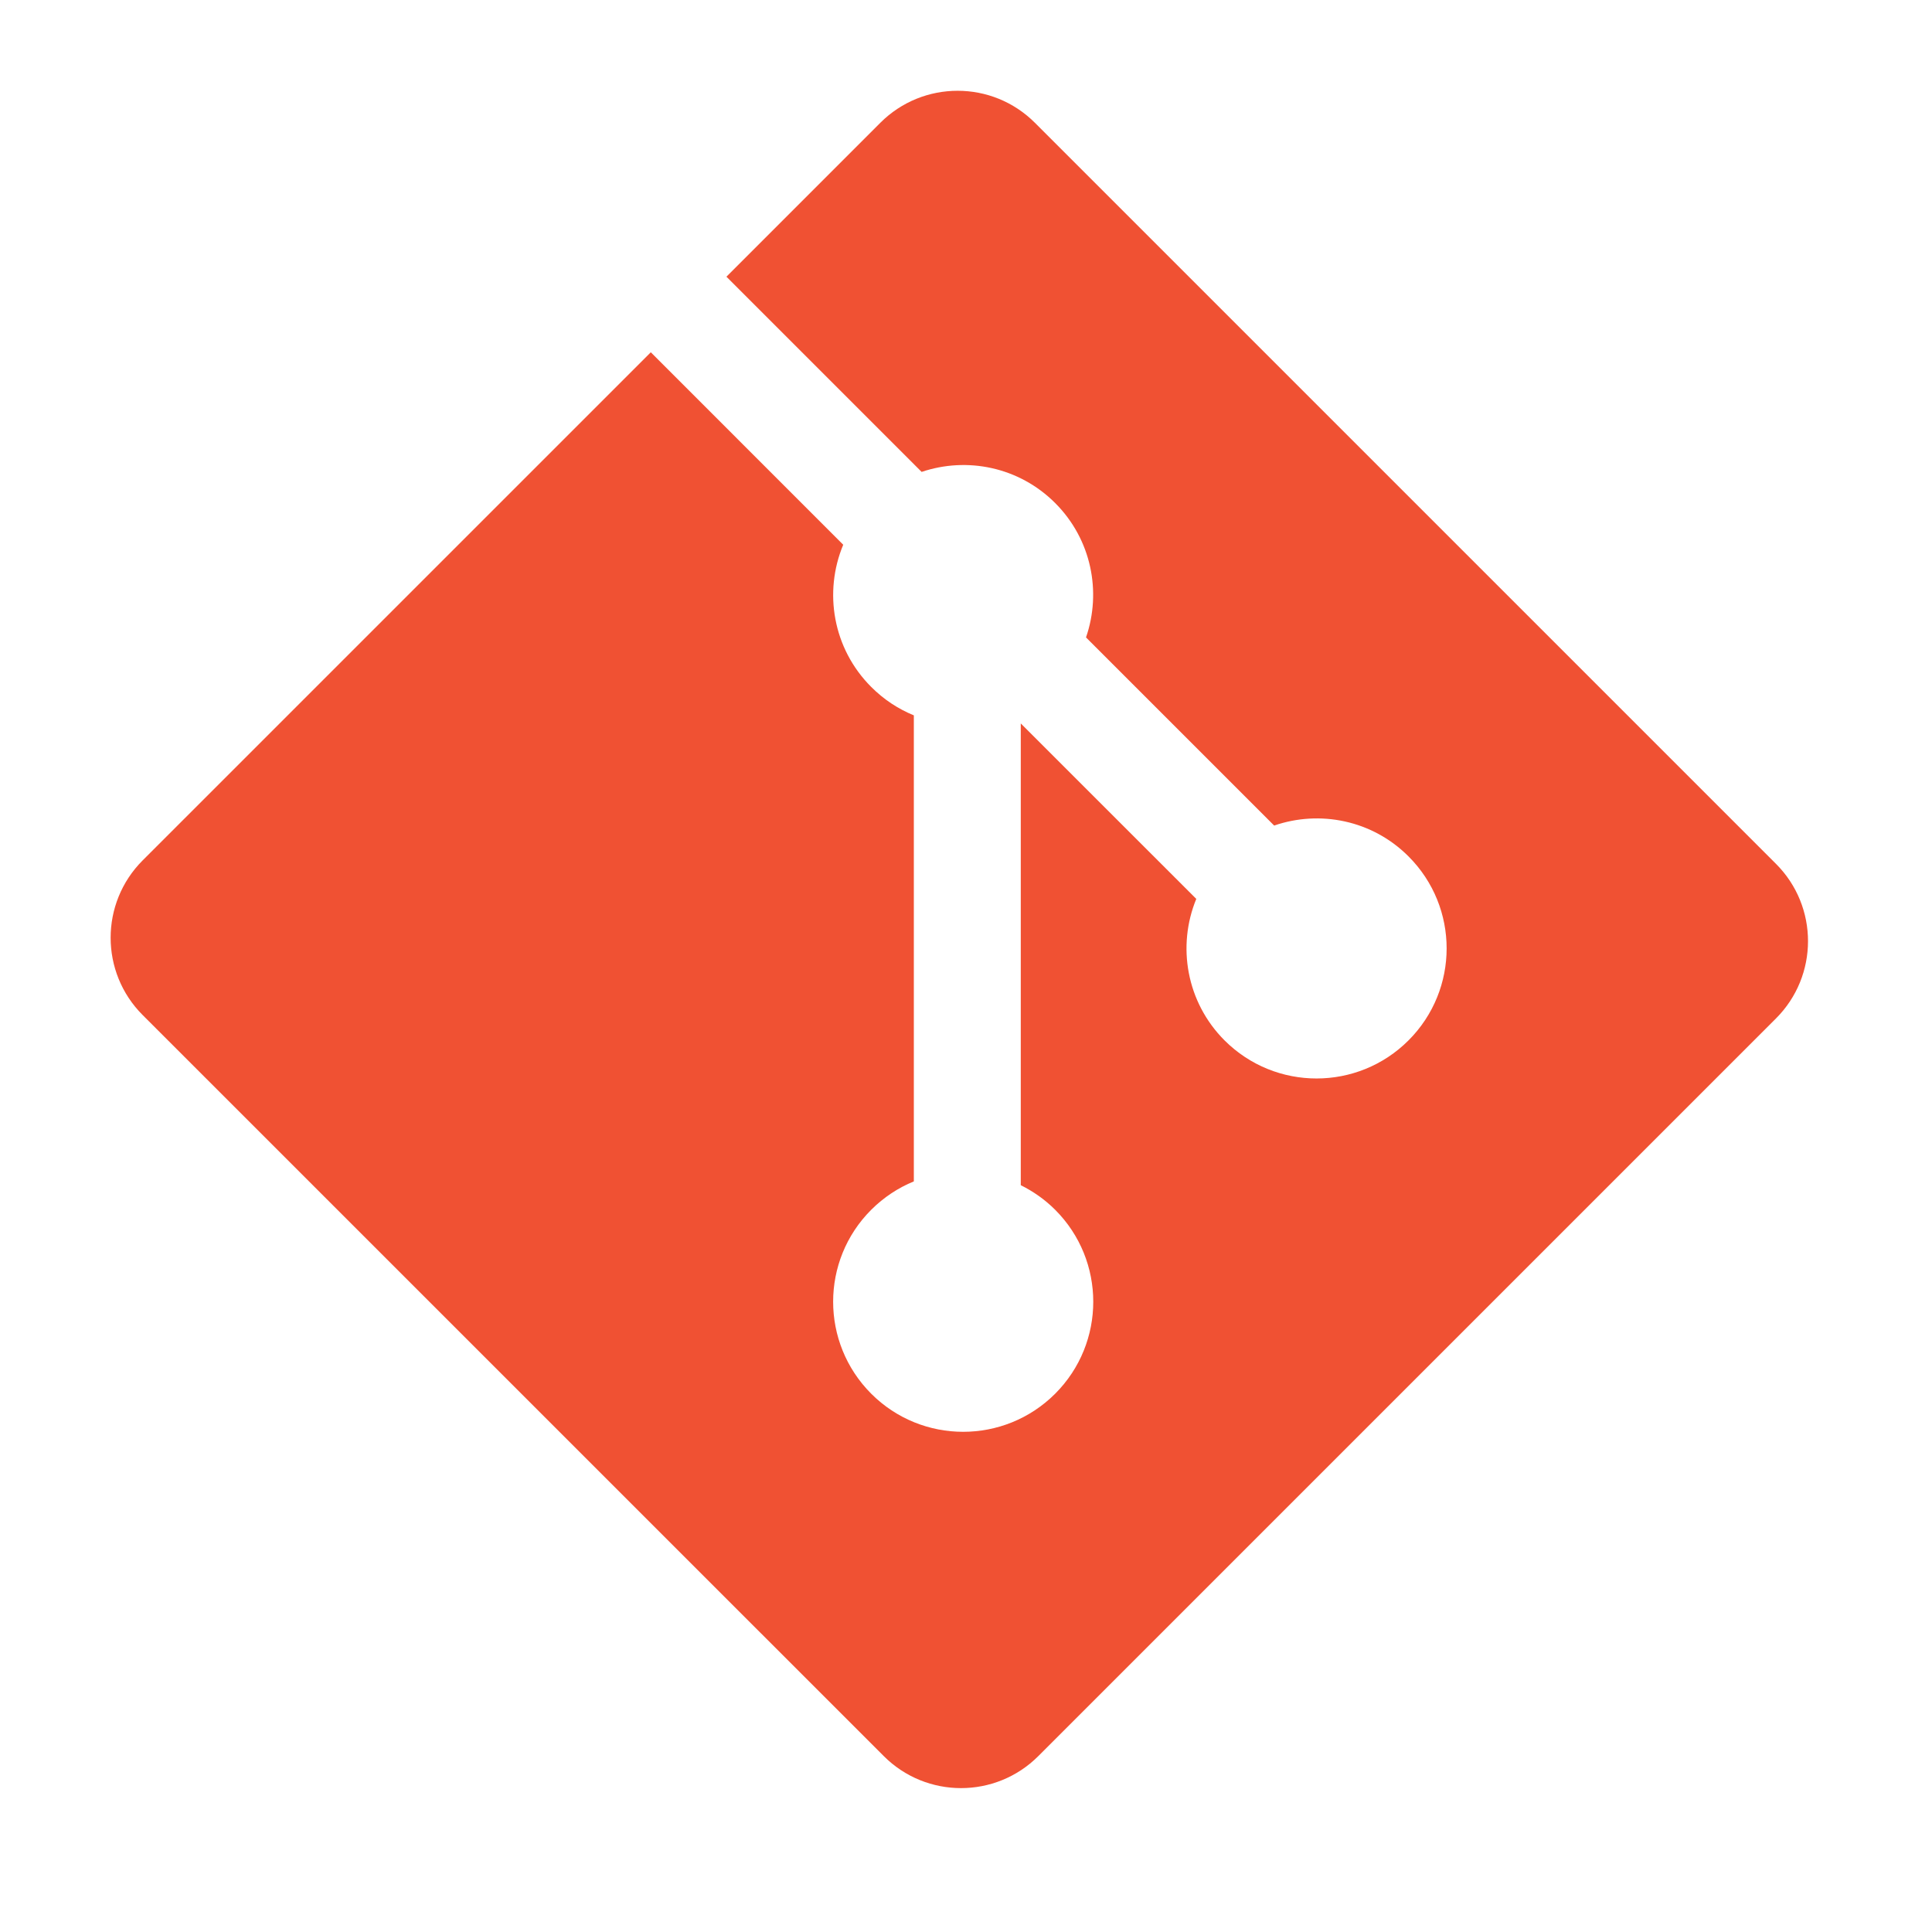
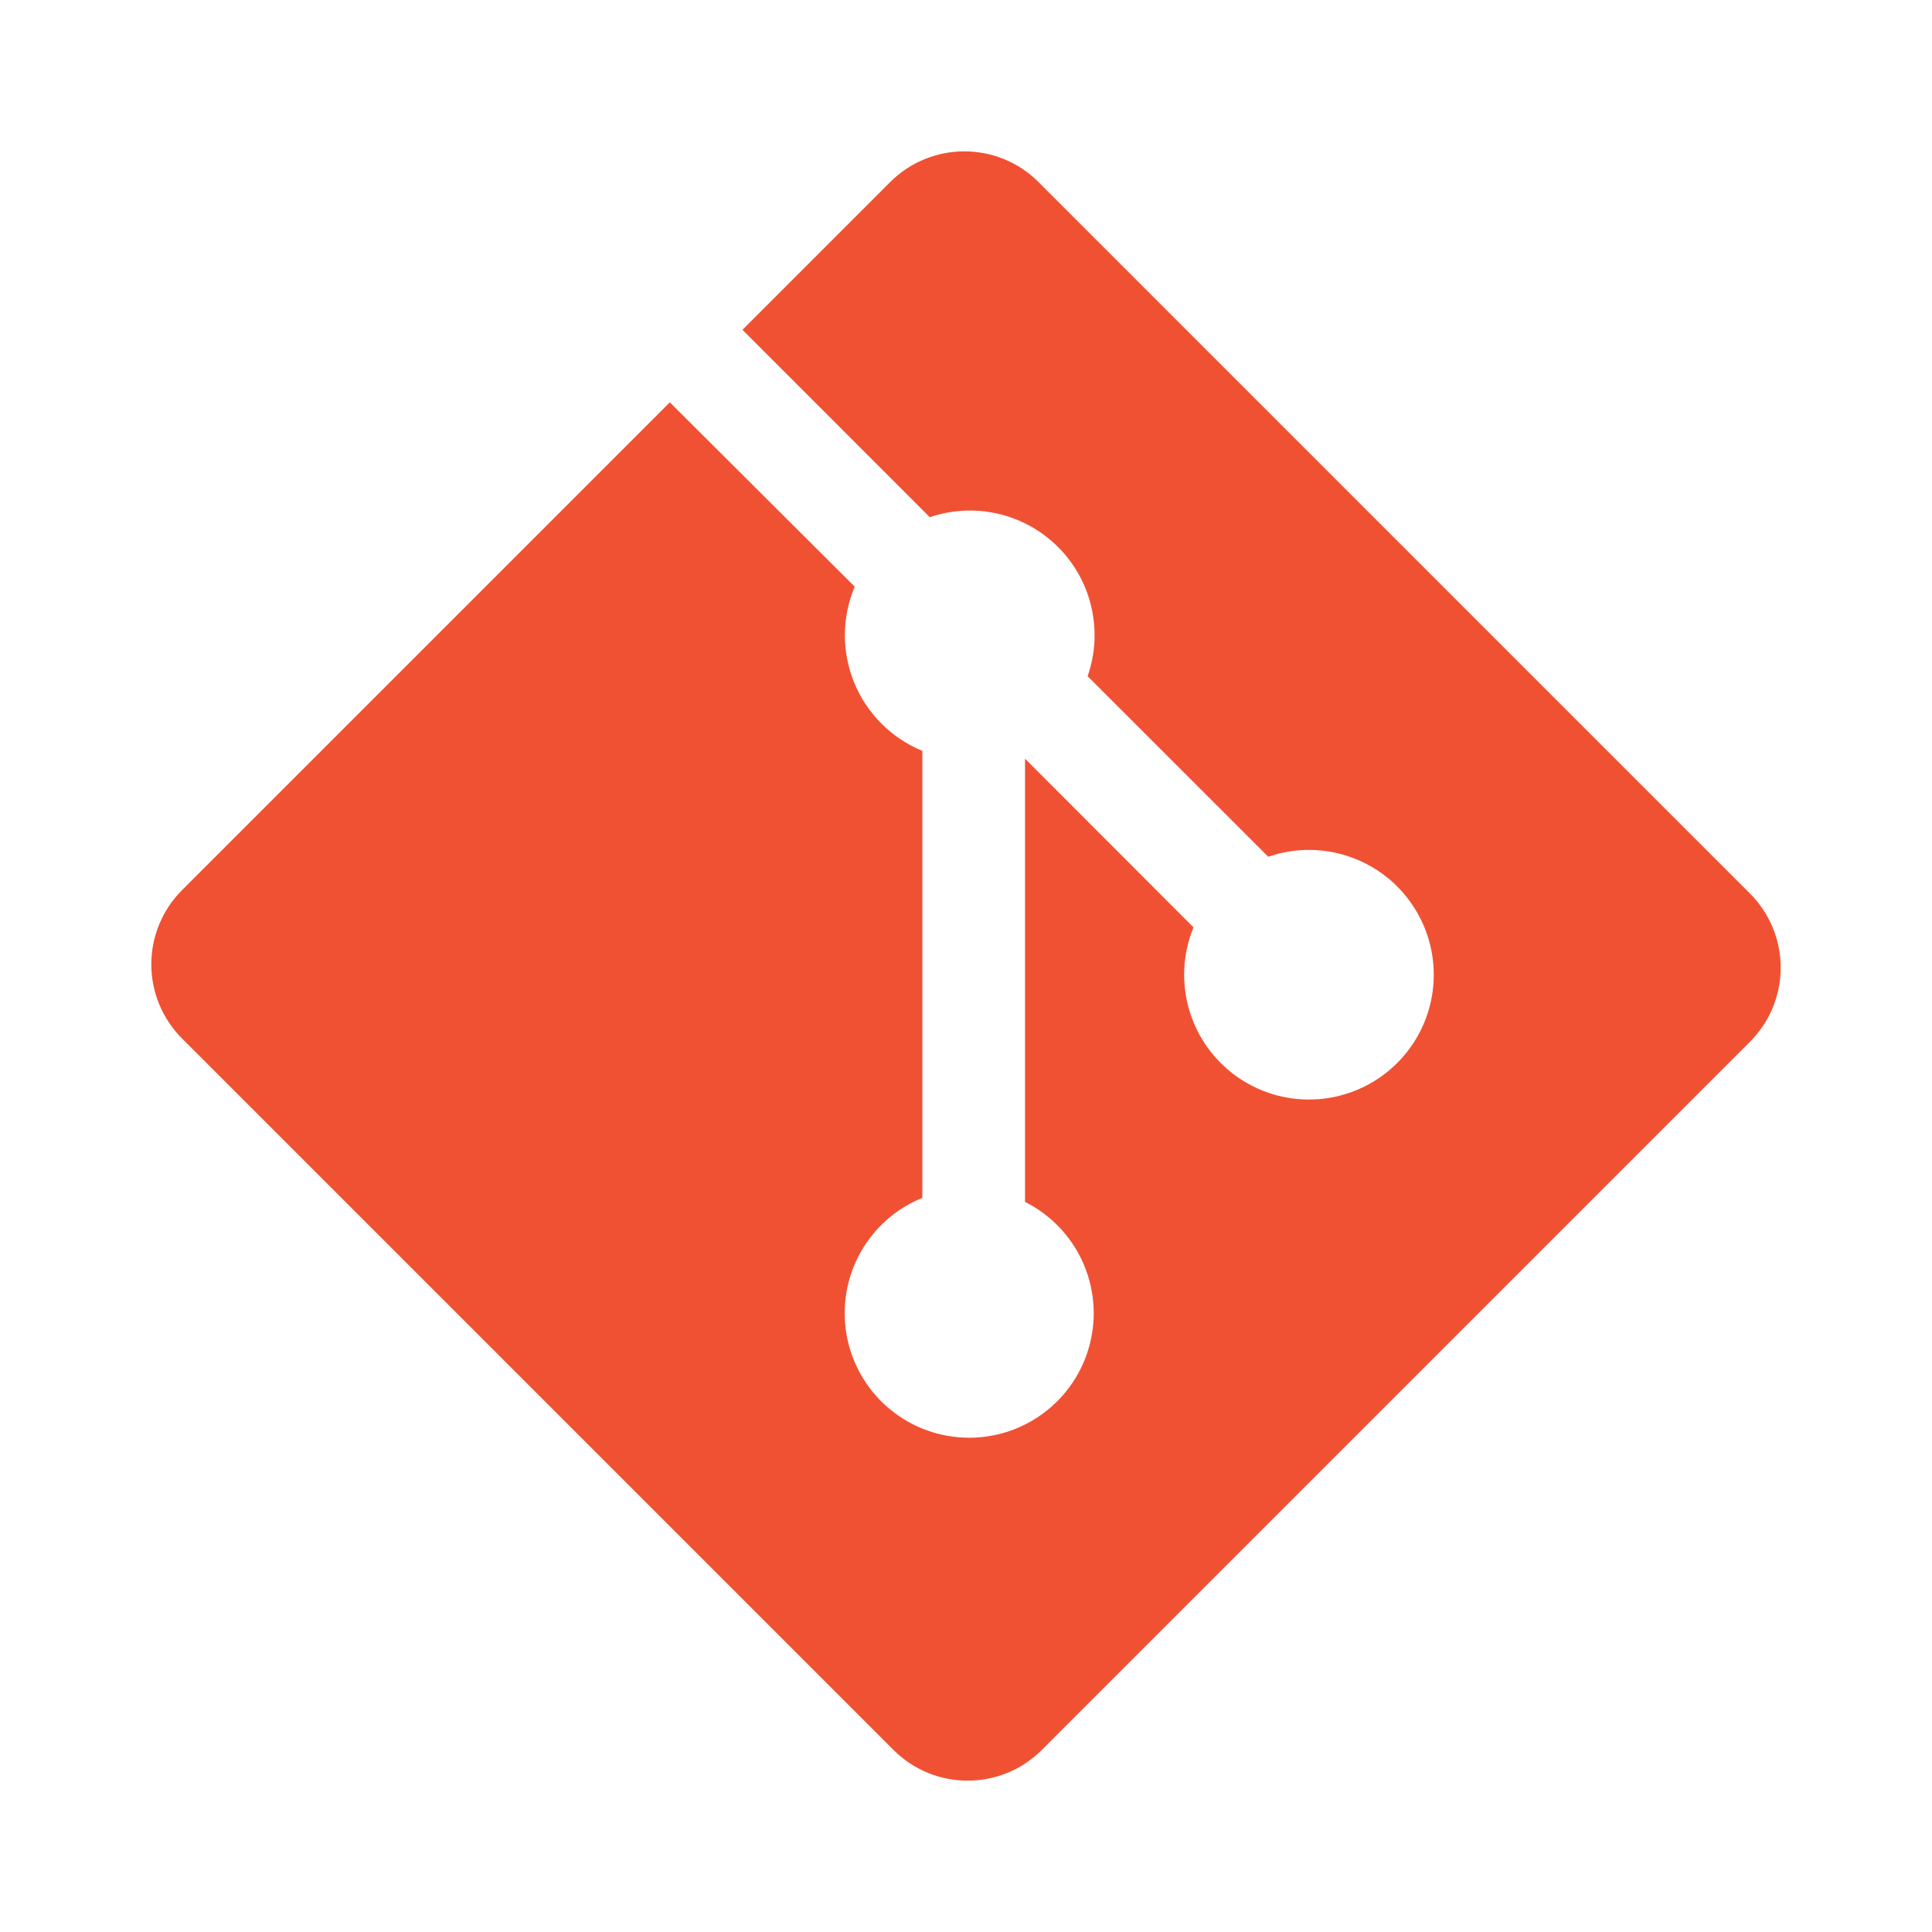
- <svg xmlns="http://www.w3.org/2000/svg" version="1.1" id="Layer_1" x="0px" y="0px" width="97px" height="97px" viewBox="0 0 97 97" enable-background="new 0 0 97 97" xml:space="preserve">
-   <g>
-     <path fill="#F05133" d="M89.167,43.371L51.96,6.165c-2.143-2.143-5.618-2.143-7.762,0l-7.726,7.728l9.8,9.8   c2.278-0.77,4.889-0.253,6.704,1.562c1.826,1.827,2.339,4.461,1.549,6.748l9.447,9.446c2.285-0.789,4.922-0.278,6.746,1.549   c2.551,2.551,2.551,6.684,0,9.236c-2.552,2.551-6.684,2.551-9.238,0c-1.917-1.92-2.392-4.739-1.418-7.103l-8.812-8.809v23.183   c0.621,0.308,1.208,0.717,1.726,1.234c2.551,2.551,2.551,6.684,0,9.236c-2.551,2.549-6.686,2.549-9.234,0   c-2.55-2.554-2.55-6.687,0-9.236c0.631-0.629,1.36-1.106,2.139-1.425V35.916c-0.779-0.319-1.507-0.792-2.139-1.426   c-1.932-1.931-2.396-4.767-1.406-7.14l-9.661-9.663L7.162,43.198c-2.143,2.145-2.143,5.621,0,7.764l37.209,37.206   c2.142,2.144,5.617,2.144,7.76,0l37.035-37.034C91.311,48.99,91.311,45.514,89.167,43.371z" />
-   </g>
+ <svg xmlns="http://www.w3.org/2000/svg" id="レイヤー_1" data-name="レイヤー 1" viewBox="0 0 200 200">
+   <defs>
+     <style>.cls-1{fill:#f05133;}</style>
+   </defs>
+   <path class="cls-1" d="M181.15,92.49,107.51,18.85a10.86,10.86,0,0,0-15.36,0L76.86,34.14l19.39,19.4A12.9,12.9,0,0,1,112.59,70l18.7,18.69A12.92,12.92,0,1,1,123.55,96L106.11,78.54v45.88A12.89,12.89,0,1,1,95.48,124V77.73a12.94,12.94,0,0,1-7-17L69.34,41.65,18.85,92.14a10.86,10.86,0,0,0,0,15.37l73.64,73.64a10.86,10.86,0,0,0,15.36,0l73.3-73.3A10.85,10.85,0,0,0,181.15,92.49Z" />
</svg>
